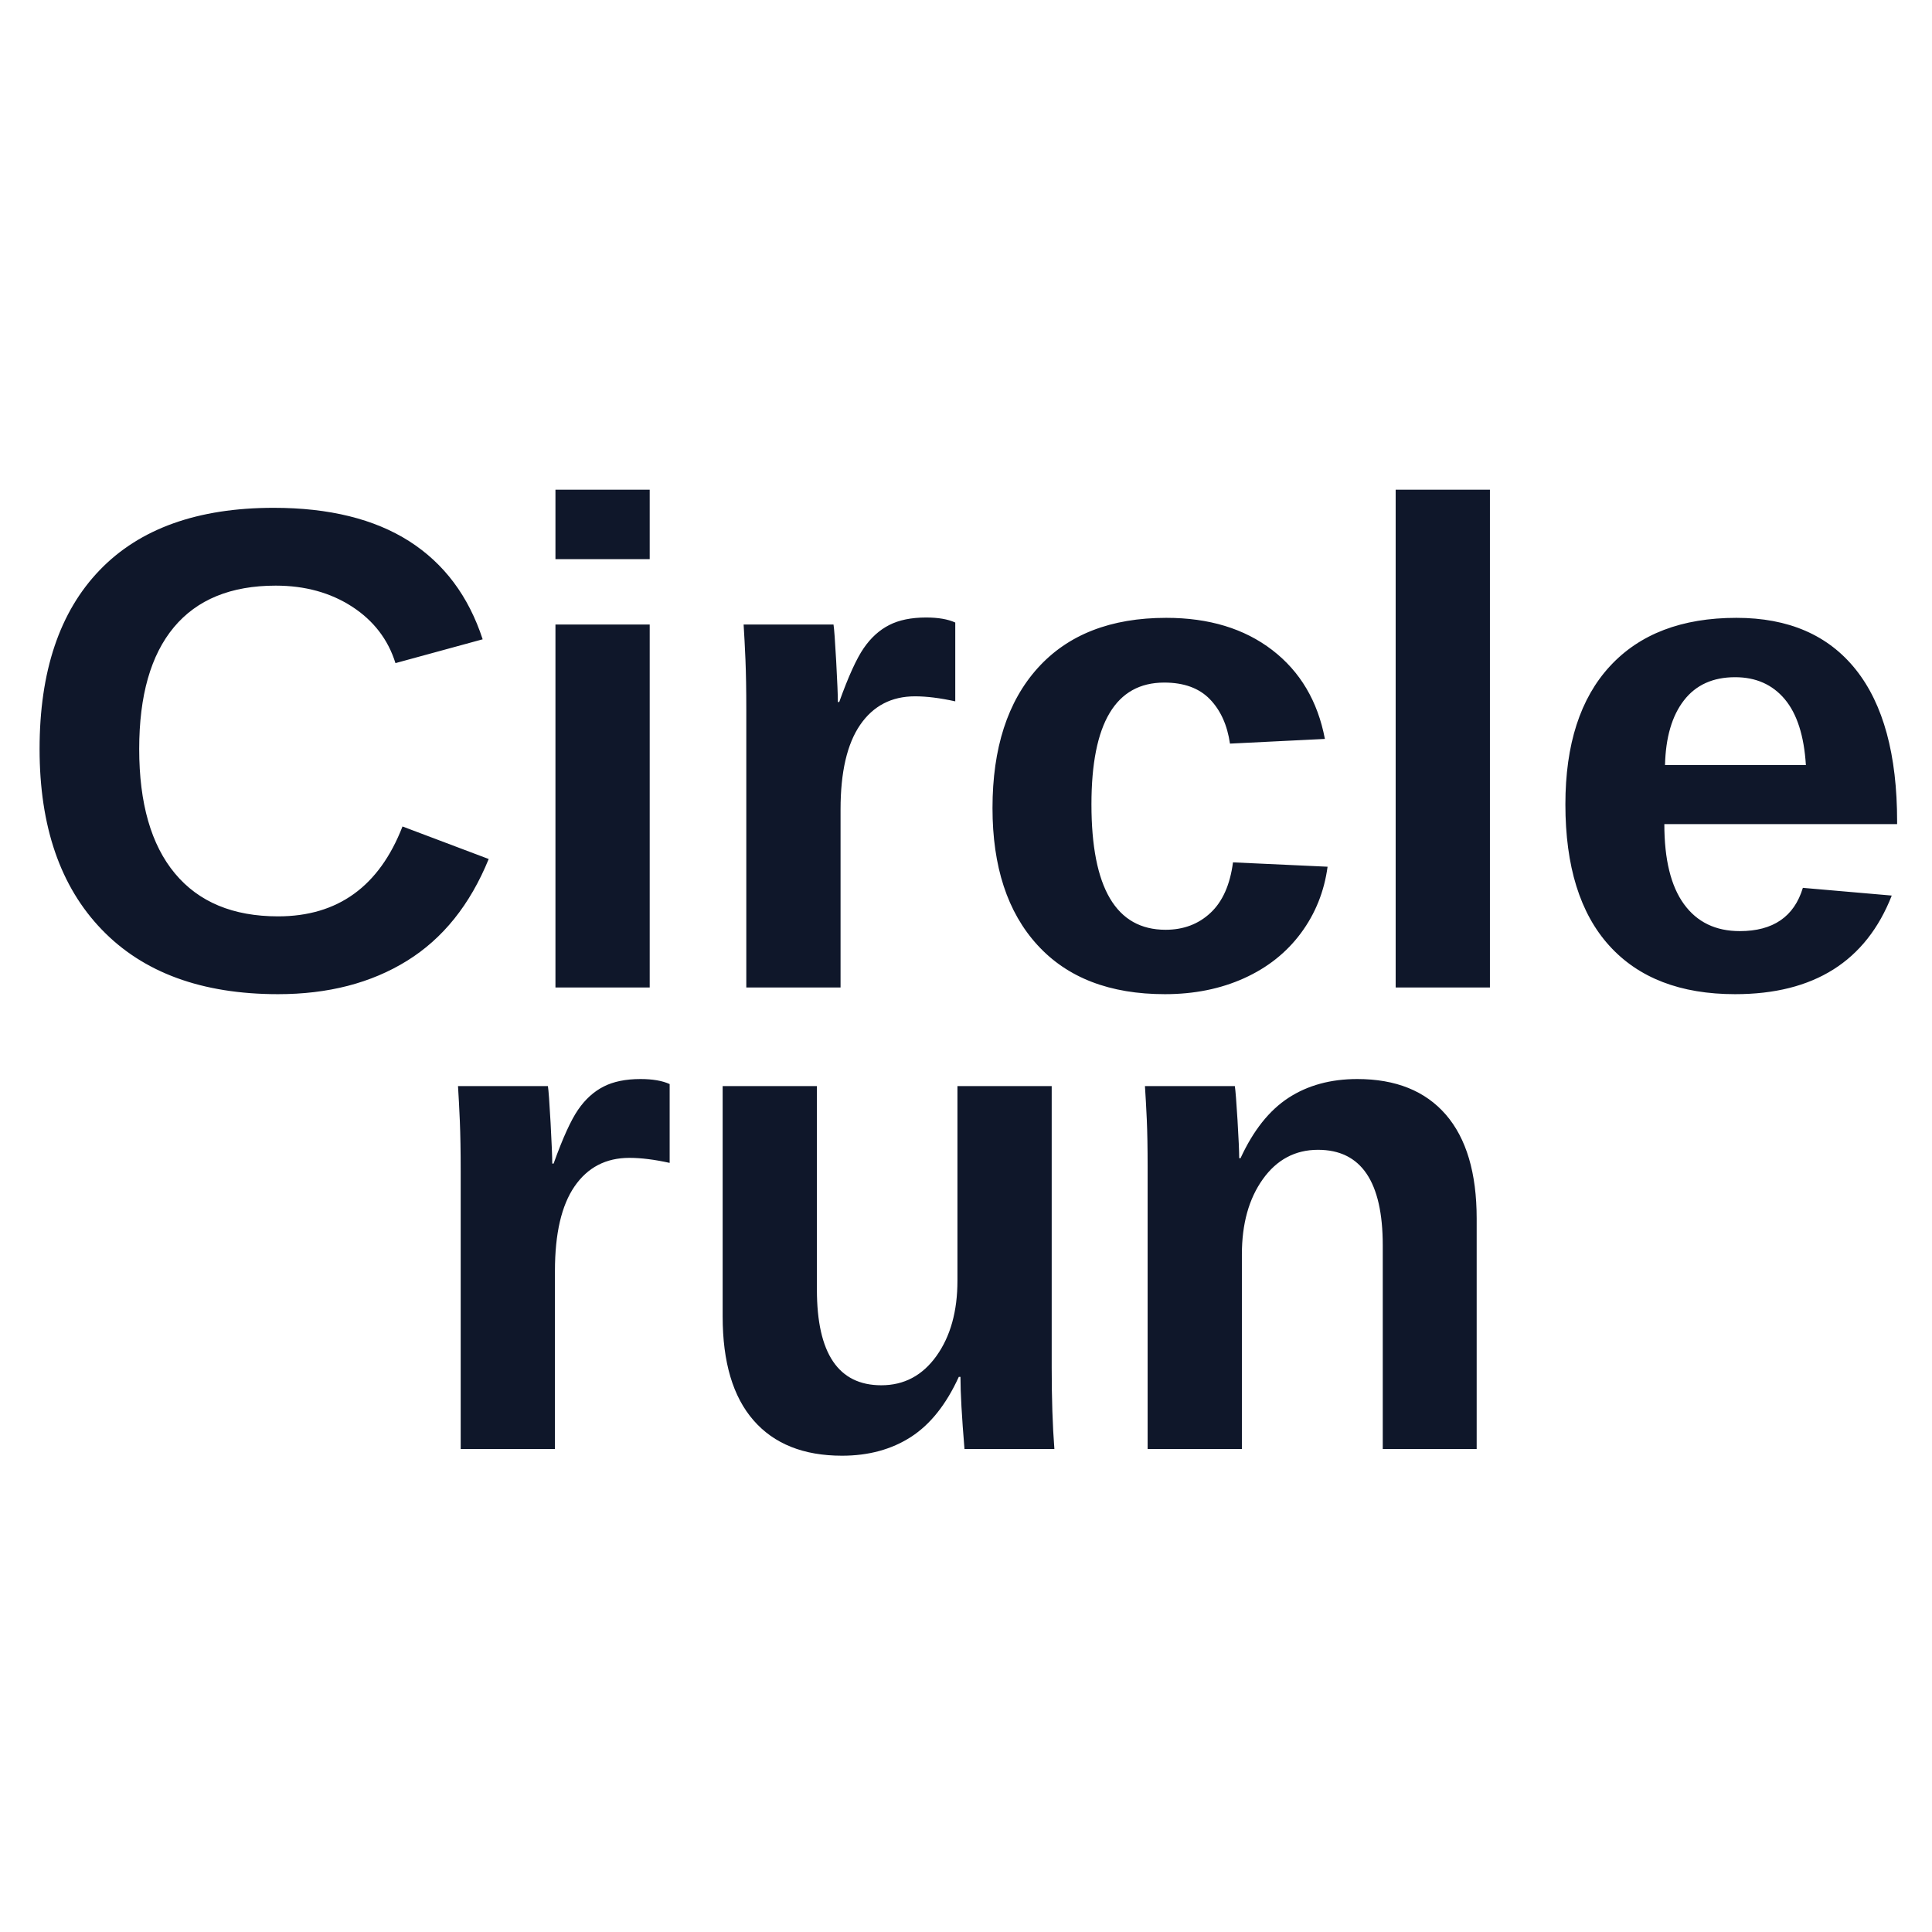
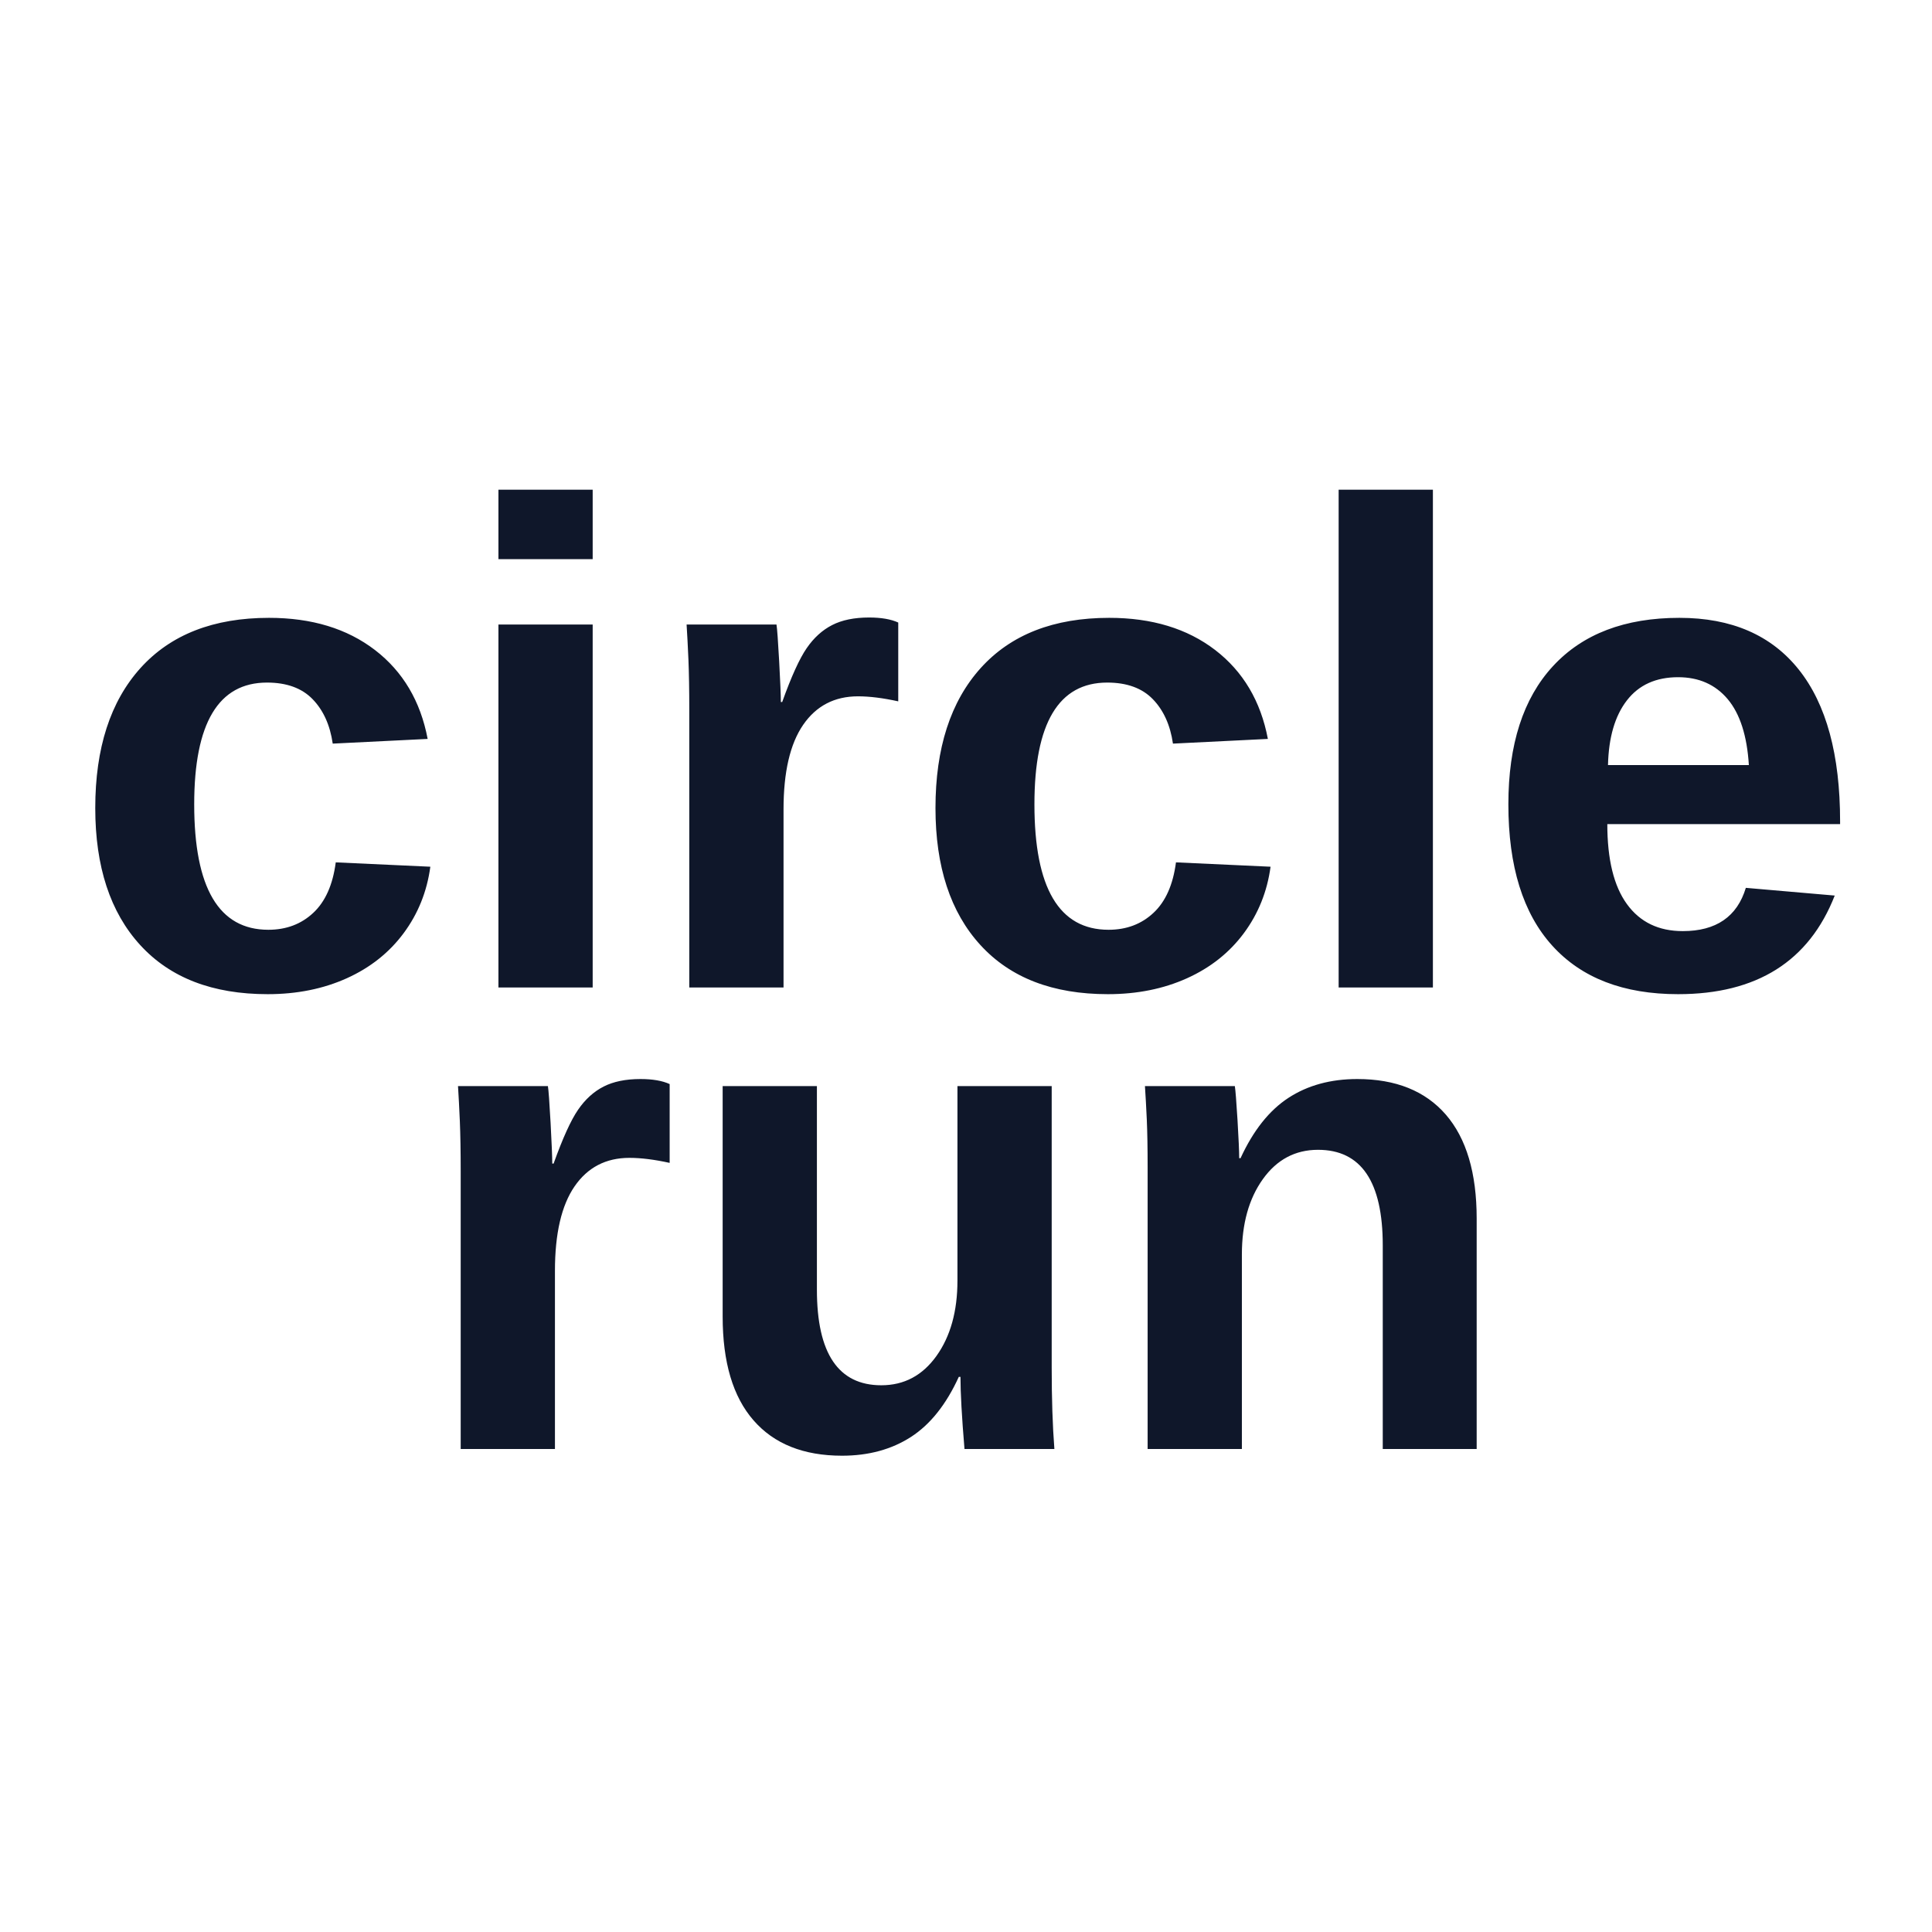
<svg xmlns="http://www.w3.org/2000/svg" viewBox="0 0 180 180" width="180" height="180">
  <rect width="180" height="180" fill="#ffffff" />
-   <text x="90" y="92" text-anchor="middle" font-family="'Helvetica Neue', Arial, sans-serif" font-size="64" font-weight="800" fill="#0f172a">Circle</text>
+   <text x="90" y="92" text-anchor="middle" font-family="'Helvetica Neue', Arial, sans-serif" font-size="64" font-weight="800" fill="#0f172a">circle</text>
  <text x="90" y="135" text-anchor="middle" font-family="'Helvetica Neue', Arial, sans-serif" font-size="64" font-weight="800" fill="#0f172a">run</text>
</svg>
